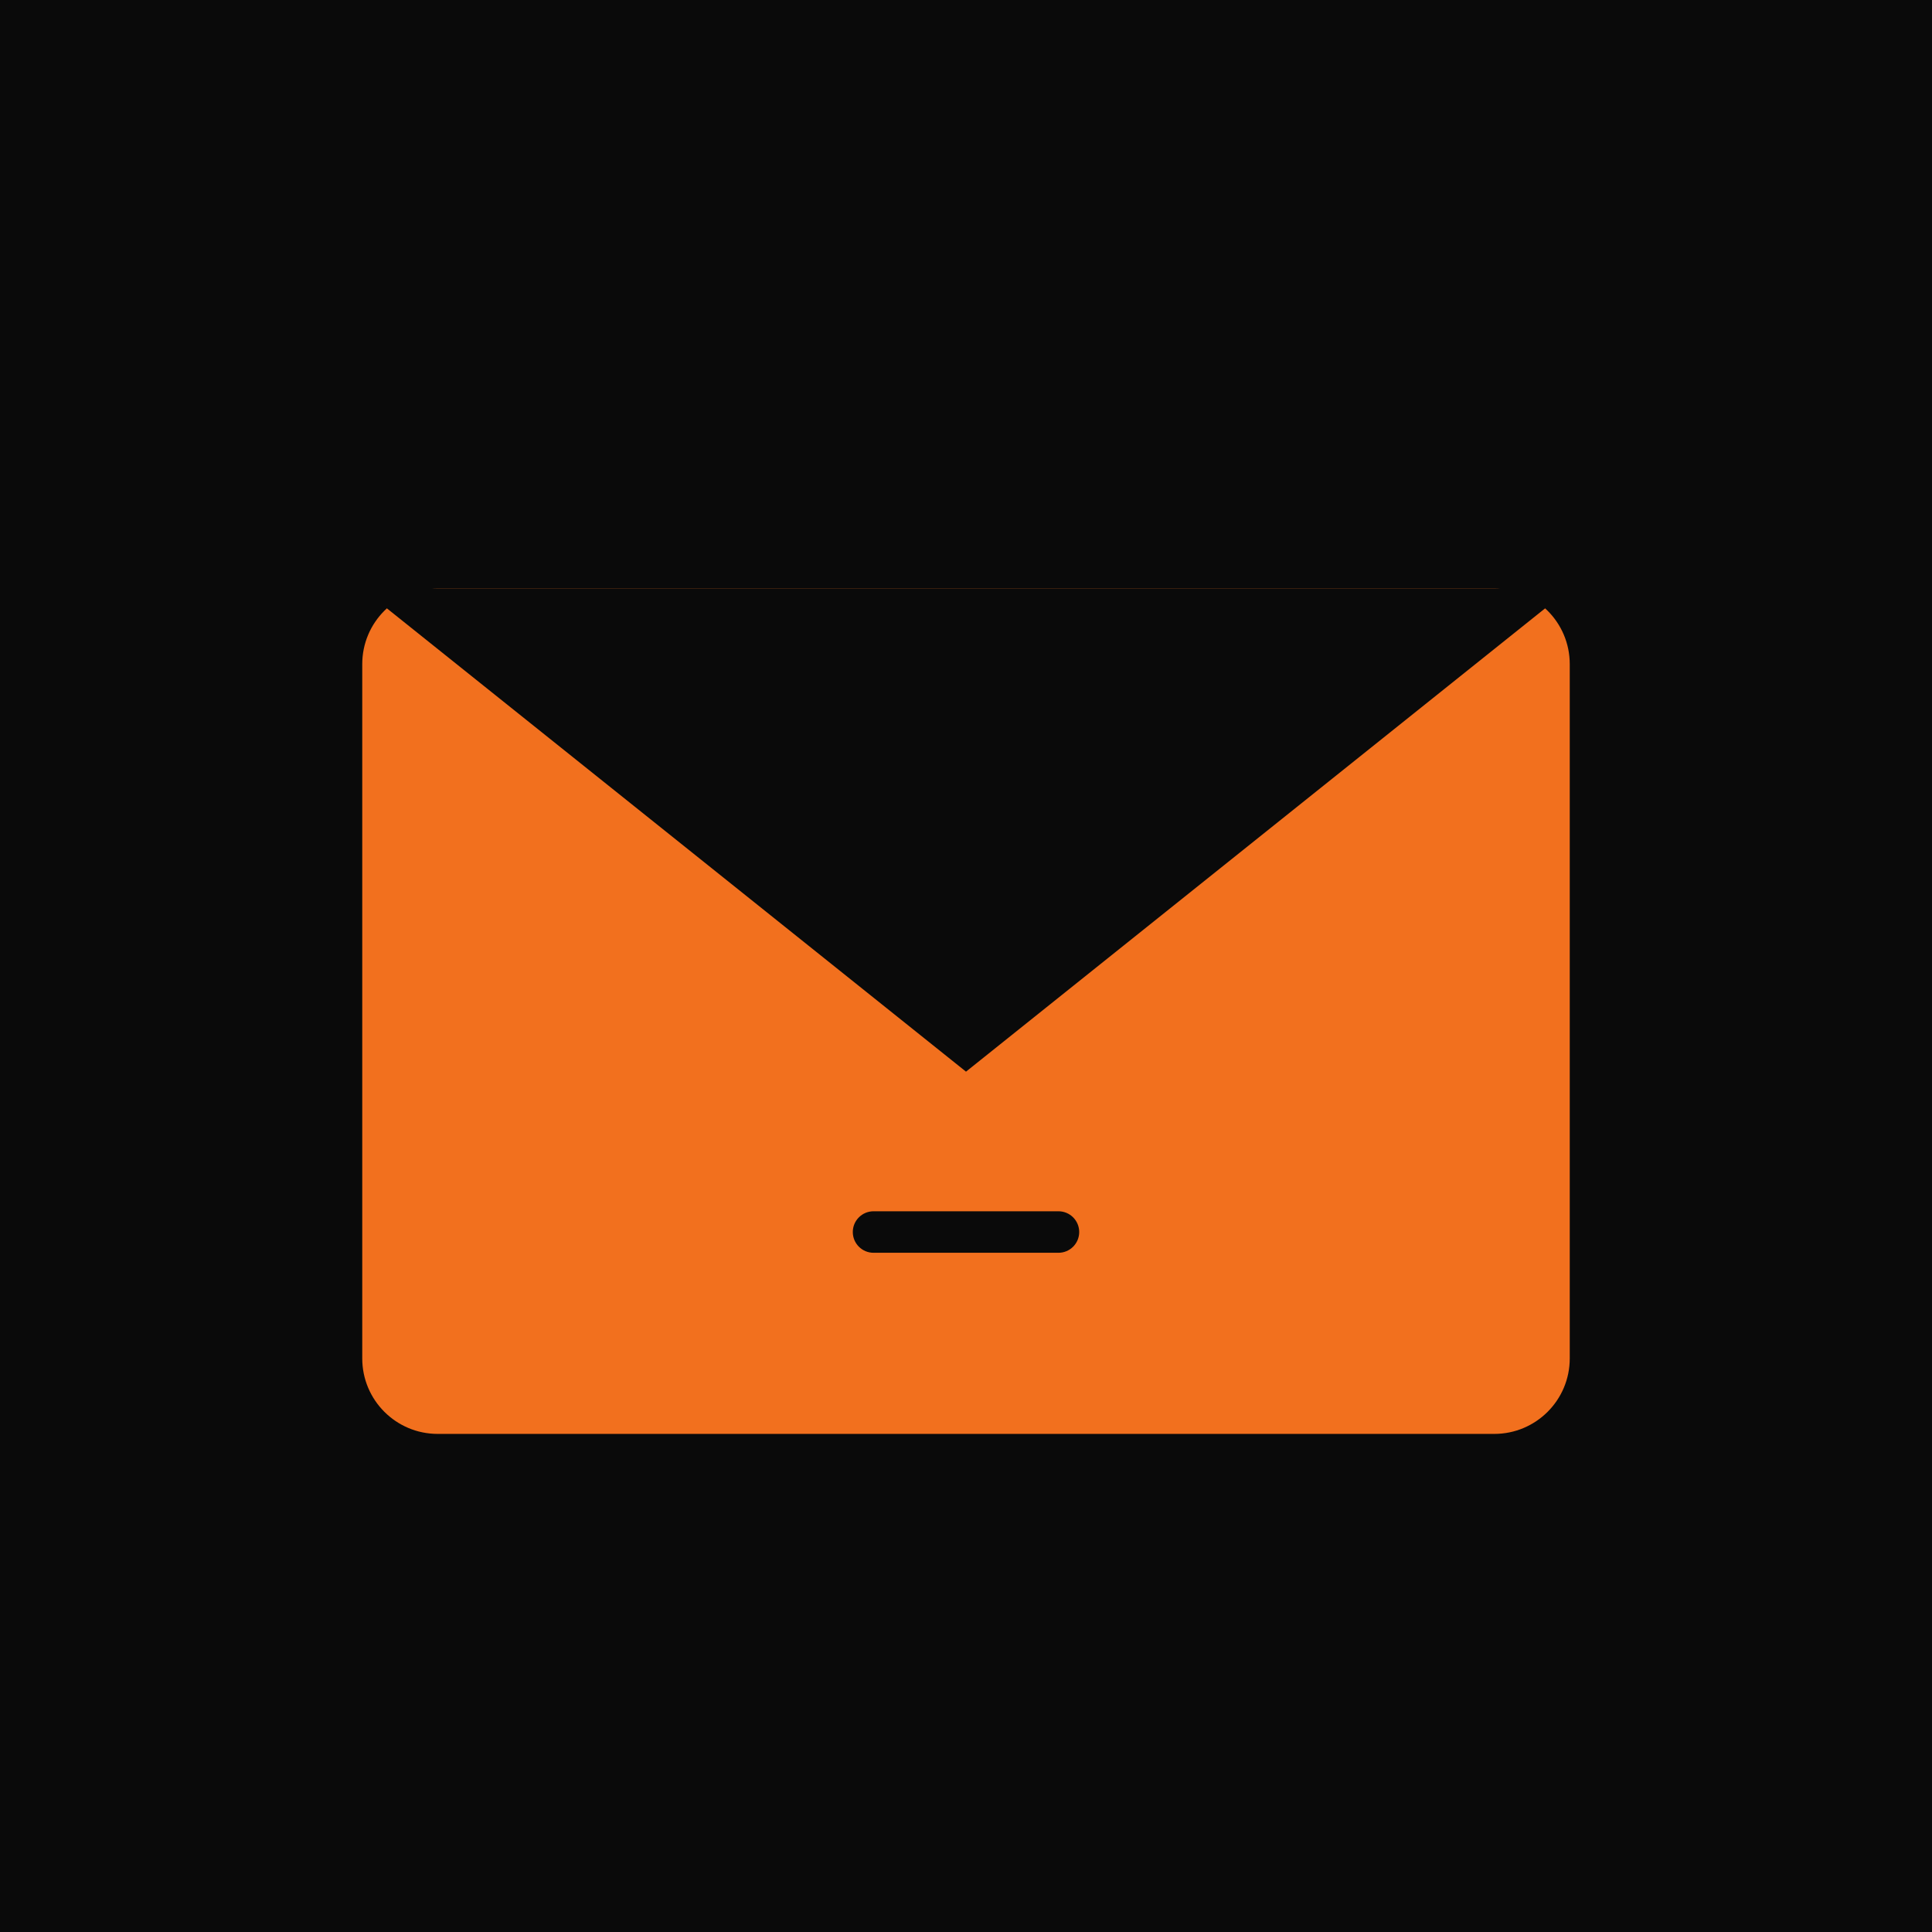
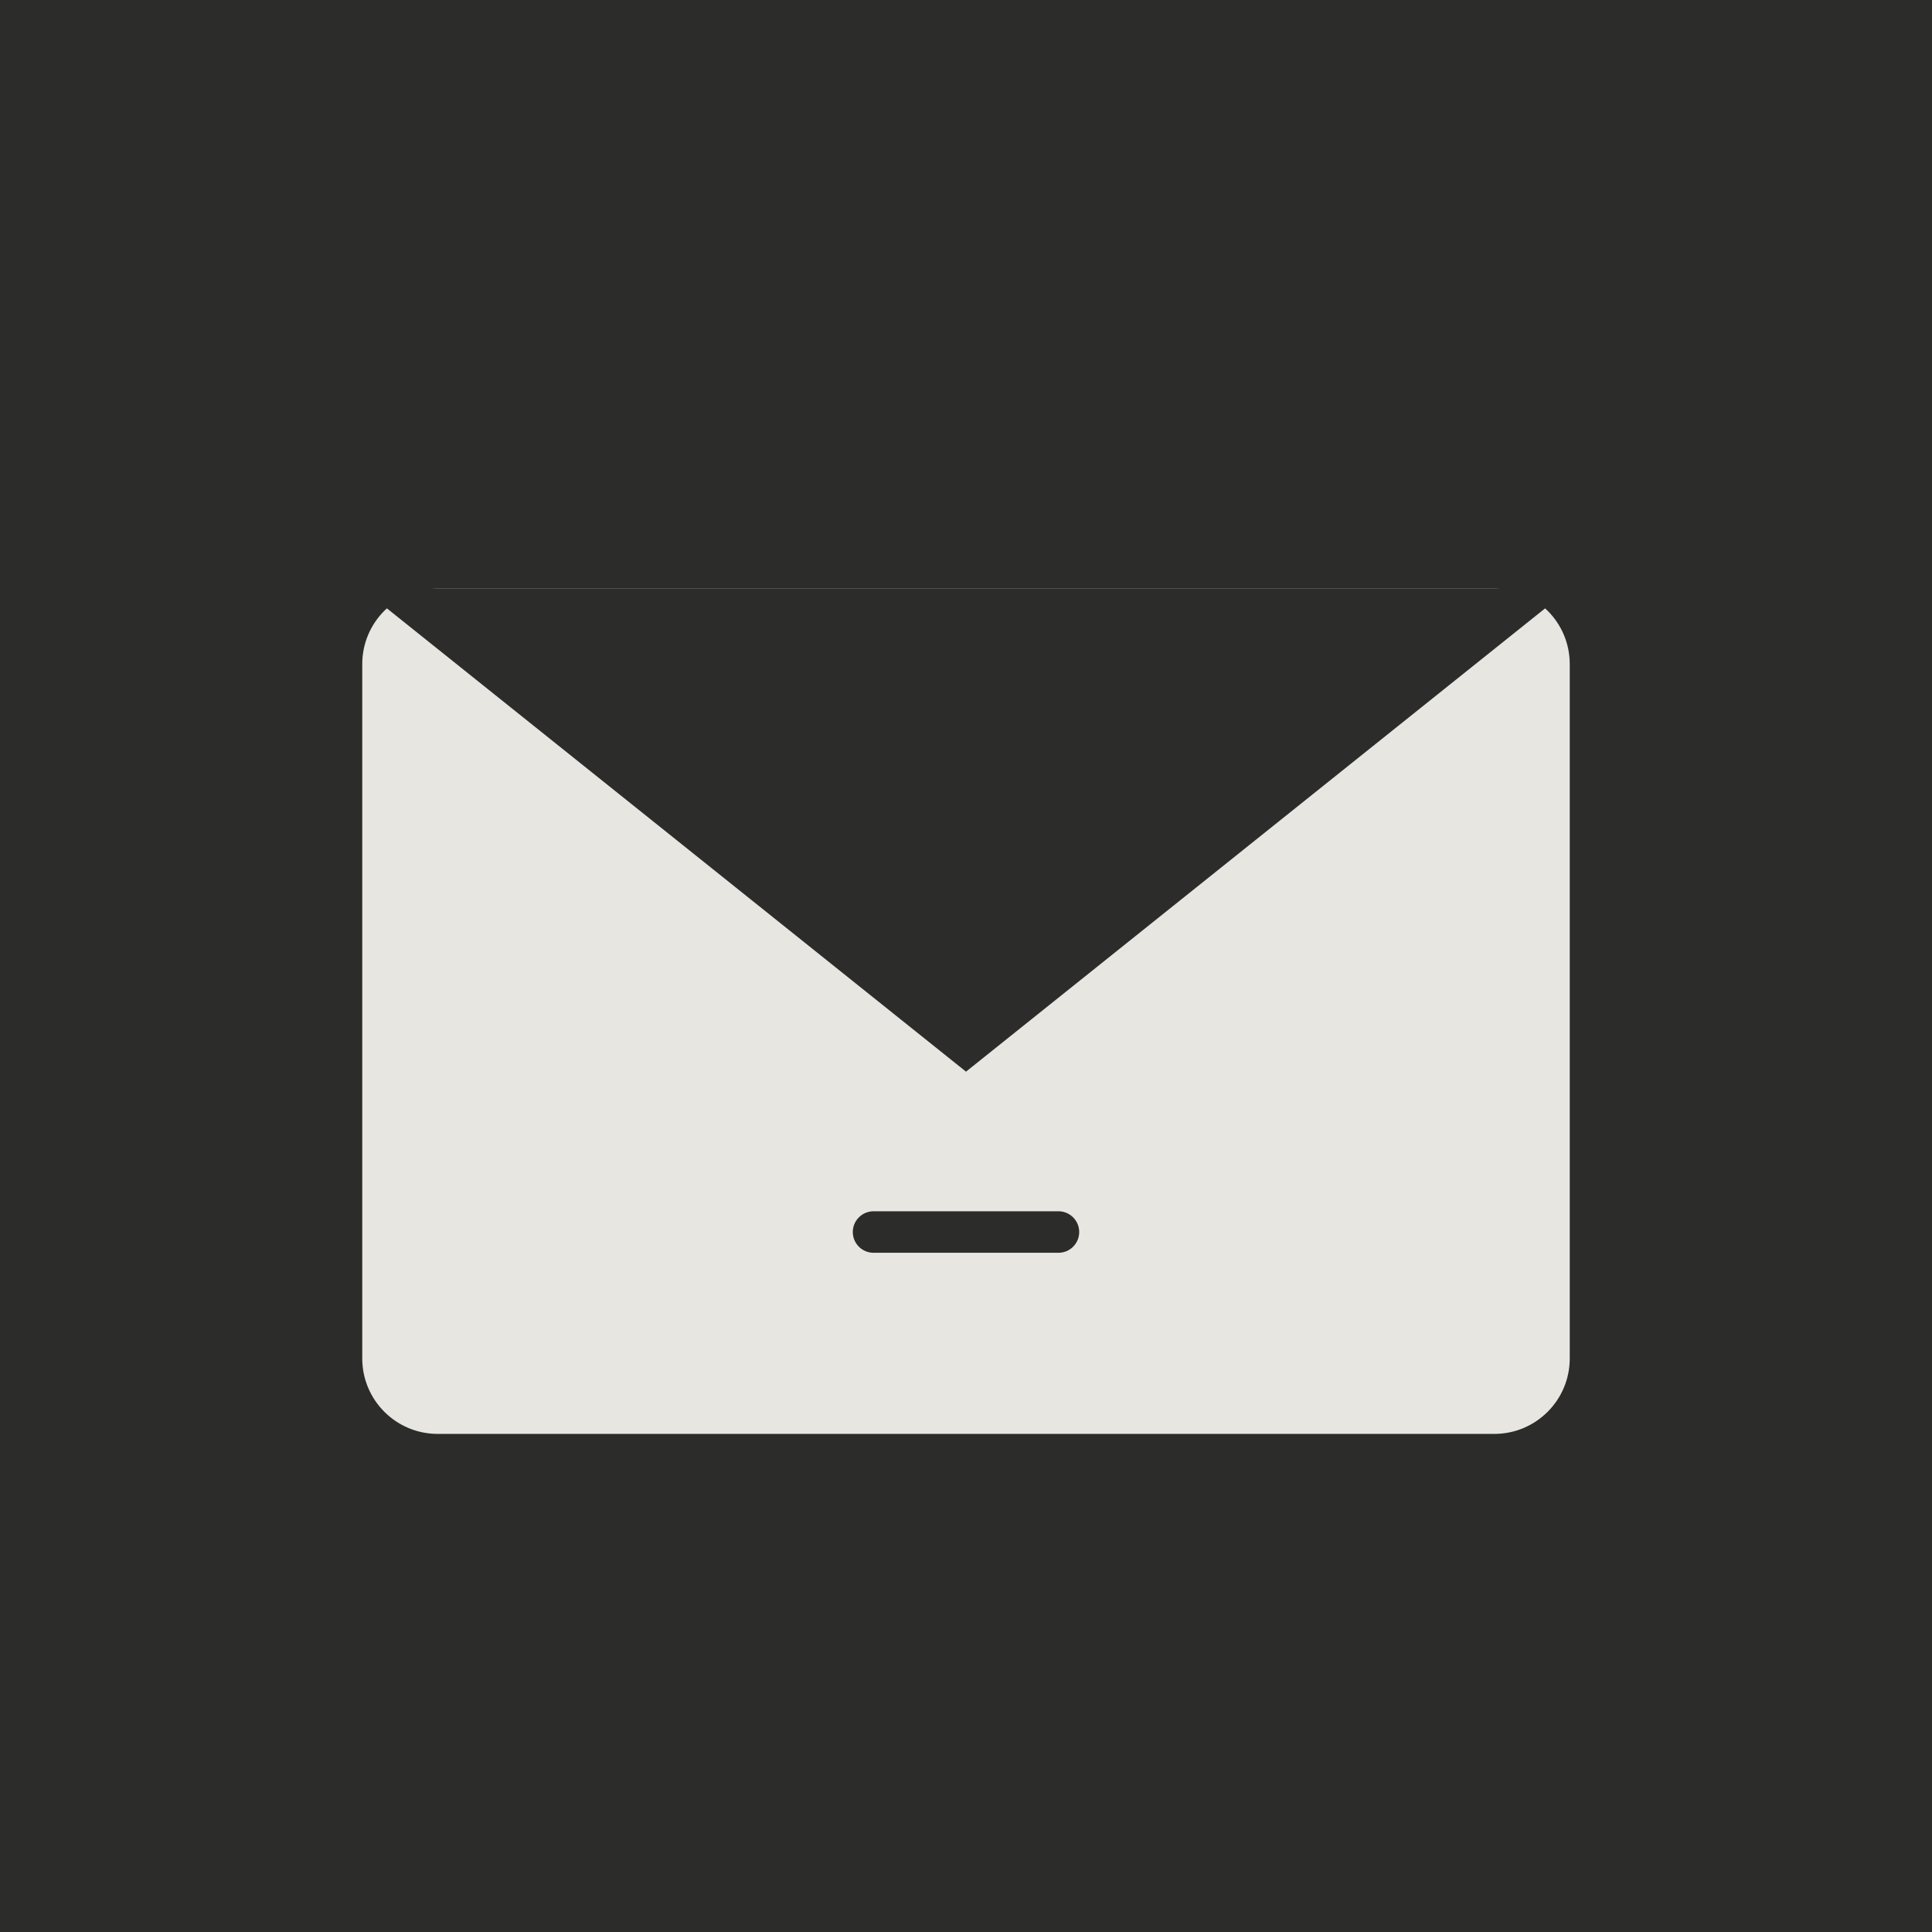
<svg xmlns="http://www.w3.org/2000/svg" width="1024" height="1024" viewBox="0 0 1024 1024">
-   <rect x="0" y="0" width="1024" height="1024" fill="#0A0A0A" />
-   <rect x="192" y="312" width="640" height="448" rx="40" fill="#F2701E" />
-   <path d="M192 312 L832 312 L512 568 Z" fill="#0A0A0A" />
-   <rect x="452" y="642" width="120" height="22" rx="11" fill="#0A0A0A" />
+   <rect x="0" y="0" width="1024" height="1024" fill="#2c2c2b" />
+   <rect x="192" y="312" width="640" height="448" rx="40" fill="#e8e6e1" />
+   <path d="M192 312 L832 312 L512 568 Z" fill="#2c2c2b" />
+   <rect x="452" y="642" width="120" height="22" rx="11" fill="#2c2c2b" />
</svg>
